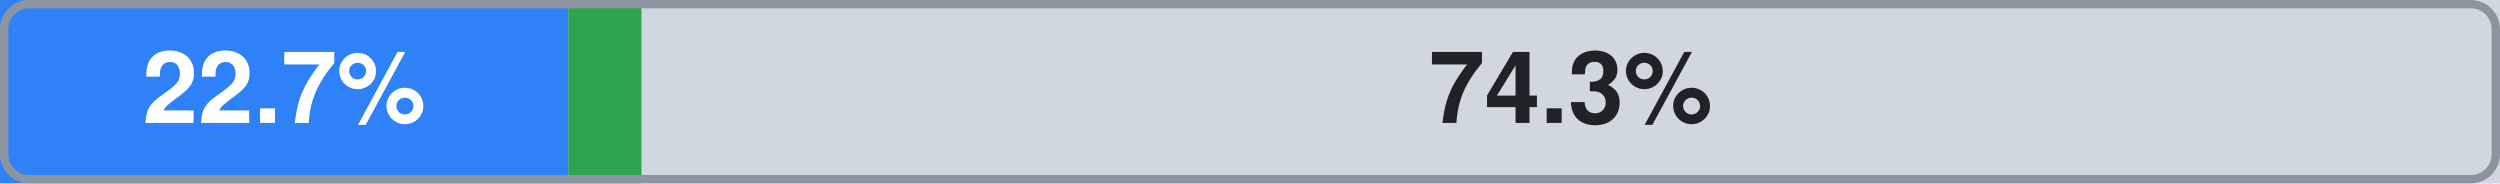
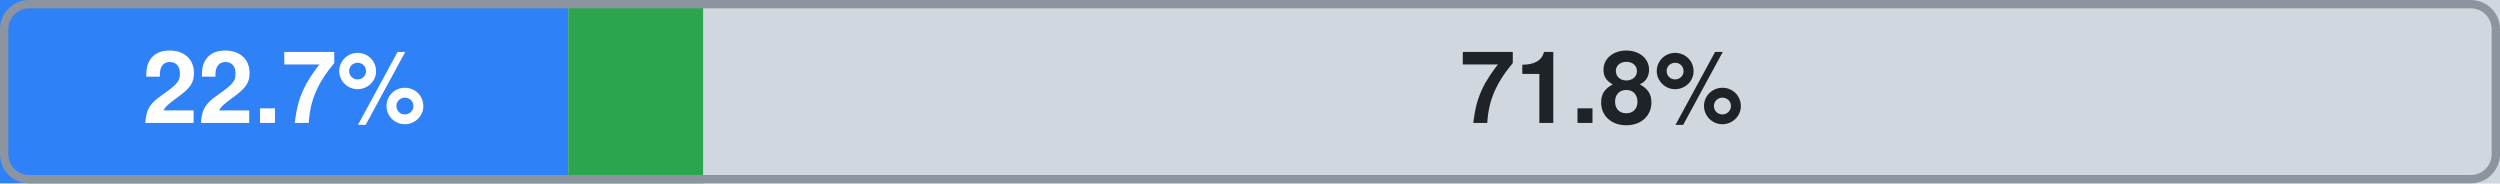
- <svg xmlns="http://www.w3.org/2000/svg" width="300" height="22" viewBox="0 0 300 22" role="img" aria-label="ec2: official 22.7%, ours beyond official 2.9%, uncovered 74.3% of 1495 attributes">
+ <svg xmlns="http://www.w3.org/2000/svg" width="300" height="22" viewBox="0 0 300 22" role="img" aria-label="ec2: official 22.7%, ours beyond official 5.4%, uncovered 71.8% of 1495 attributes">
  <rect x="0" y="0" width="300" height="22" rx="3" fill="#d0d7de" />
  <rect x="0" y="0" width="68.2" height="22" fill="#2f81f7" />
  <text x="34.1" y="12" font-family="-apple-system,BlinkMacSystemFont,'Segoe UI',Helvetica,Arial,sans-serif" font-size="12" font-weight="600" fill="#ffffff" text-anchor="middle" dominant-baseline="central">22.7%</text>
-   <rect x="68.2" y="0" width="8.8" height="22" fill="#2da44e" />
-   <rect x="77" y="0" width="223" height="22" fill="#d0d7de" />
-   <text x="188.5" y="12" font-family="-apple-system,BlinkMacSystemFont,'Segoe UI',Helvetica,Arial,sans-serif" font-size="12" font-weight="600" fill="#1f2328" text-anchor="middle" dominant-baseline="central">74.3%</text>
+   <rect x="68.2" y="0" width="16.2" height="22" fill="#2da44e" />
+   <rect x="84.4" y="0" width="215.6" height="22" fill="#d0d7de" />
+   <text x="192.2" y="12" font-family="-apple-system,BlinkMacSystemFont,'Segoe UI',Helvetica,Arial,sans-serif" font-size="12" font-weight="600" fill="#1f2328" text-anchor="middle" dominant-baseline="central">71.8%</text>
  <rect x="0.5" y="0.5" width="299" height="21" rx="3" fill="none" stroke="#8c959f" />
</svg>
